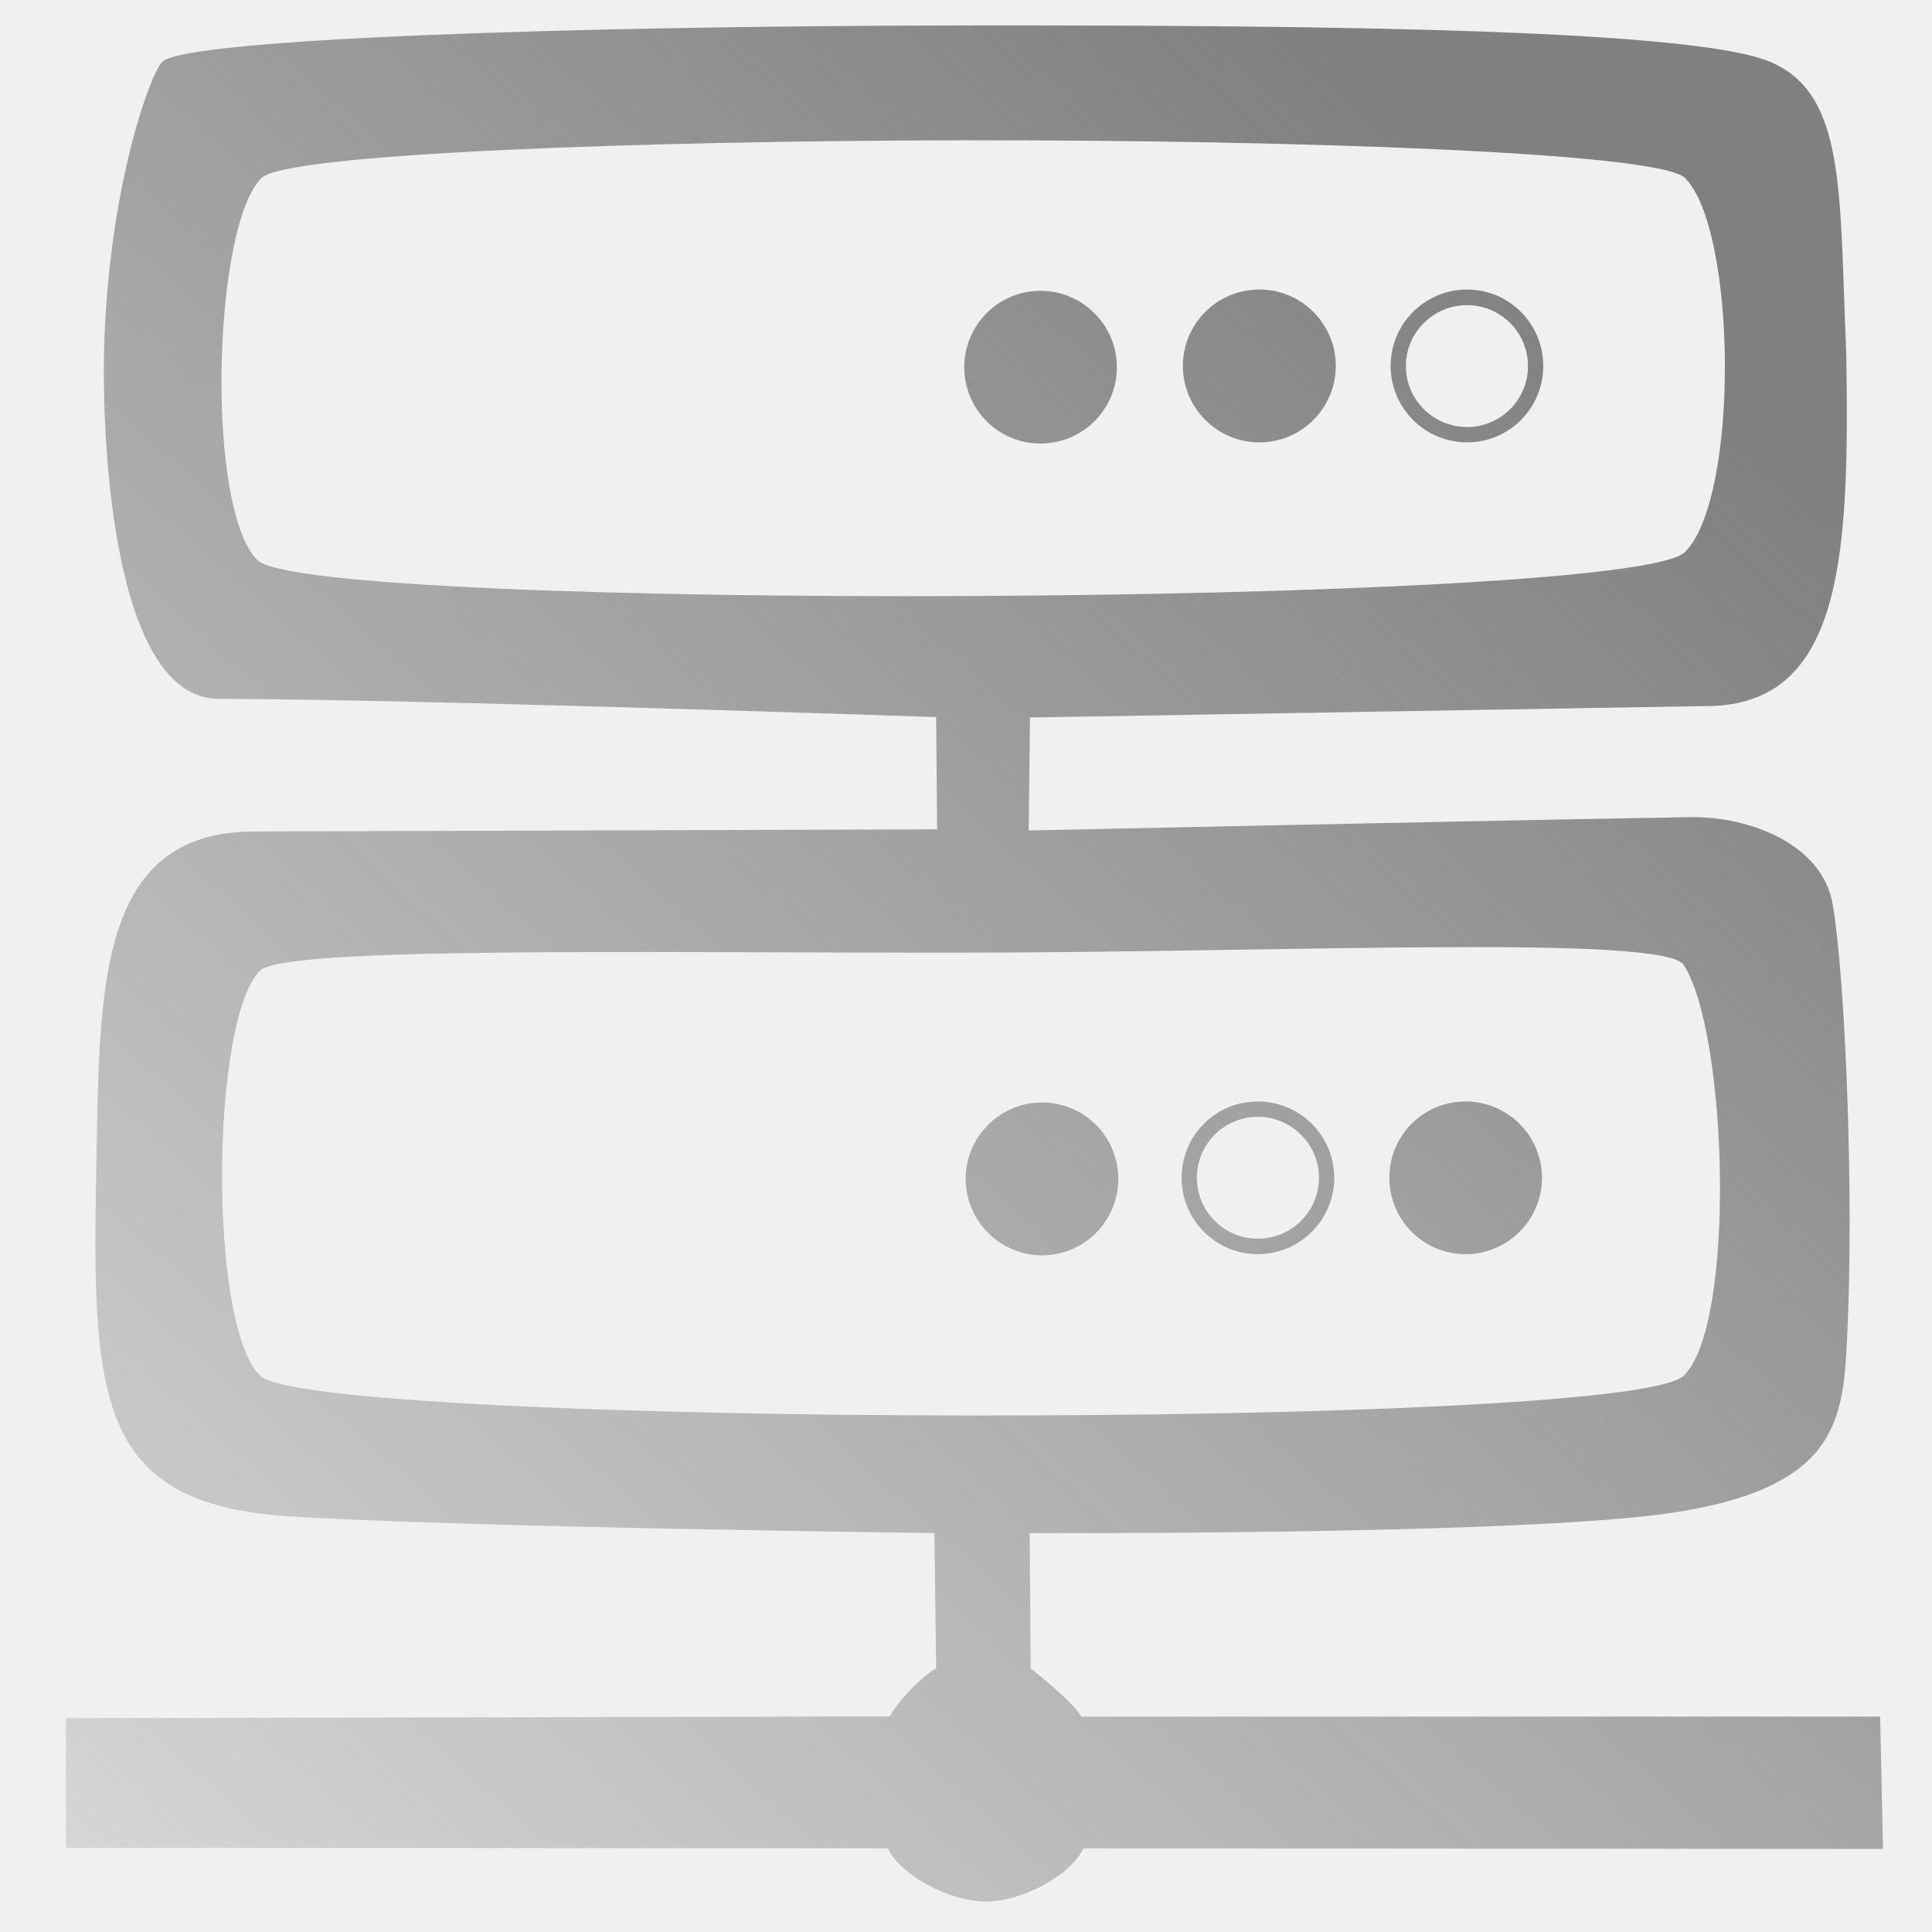
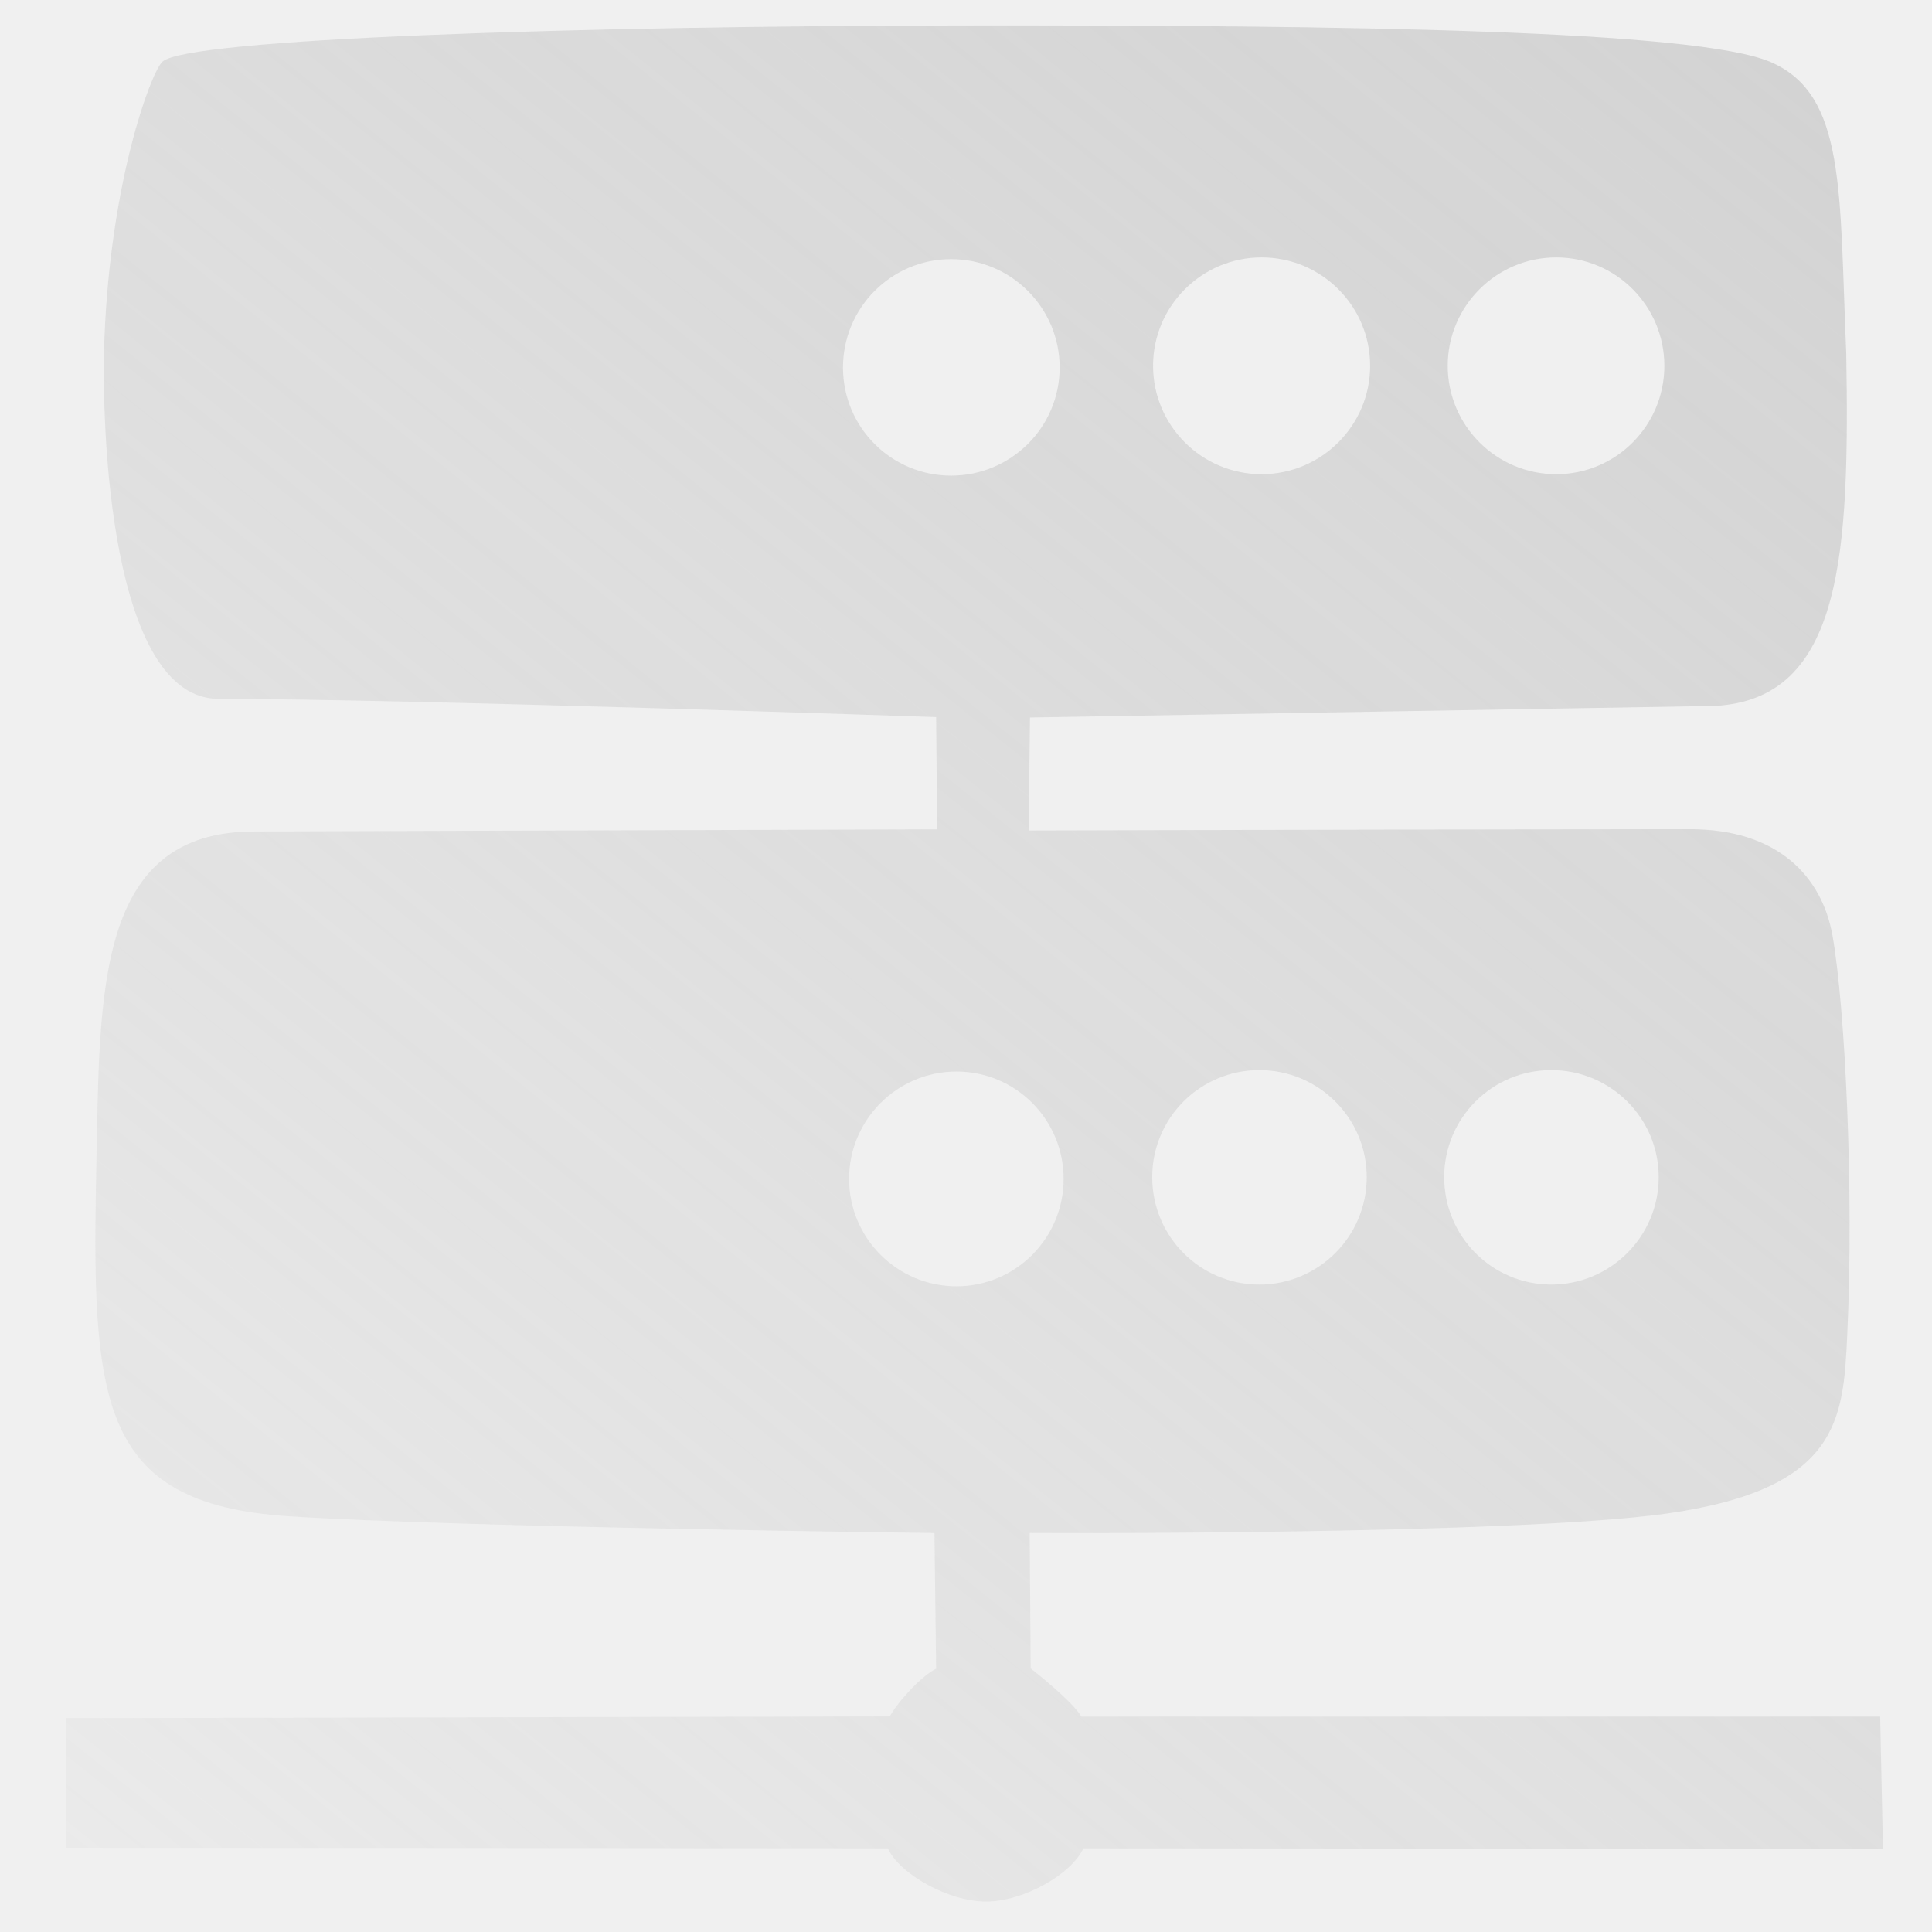
<svg xmlns="http://www.w3.org/2000/svg" xmlns:xlink="http://www.w3.org/1999/xlink" viewBox="0 0 15 15" version="1.1" id="svg8558">
  <defs id="defs8562">
-     <linearGradient id="linearGradient1529">
-       <stop style="stop-color:#808080;stop-opacity:1;" offset="0" id="stop1525" />
-       <stop style="stop-color:#808080;stop-opacity:0;" offset="1" id="stop1527" />
+     <linearGradient id="linearGradient1210">
+       <stop style="stop-color:#b4b4b4;stop-opacity:1;" offset="0" id="stop1206" />
+       <stop style="stop-color:#b4b4b4;stop-opacity:0;" offset="1" id="stop1208" />
    </linearGradient>
-     <linearGradient xlink:href="#linearGradient1529" id="linearGradient1531" x1="11.349" y1="2.033" x2="-1.911" y2="17.136" gradientUnits="userSpaceOnUse" />
+     <linearGradient xlink:href="#linearGradient1210" id="linearGradient1212" x1="26.928" y1="-18.404" x2="-1.325" y2="17.324" gradientUnits="userSpaceOnUse" />
  </defs>
  <g stroke="none" stroke-width="1" fill="none" fill-rule="evenodd" id="g8556" style="fill:#ffffff;fill-opacity:1;stroke-width:1;stroke-miterlimit:4;stroke-dasharray:none" transform="matrix(0.7229891,0,0,0.7229891,2.076741,2.077592)">
    <g transform="matrix(1.5176,0,0,1.5397,-4.1302,-3.9124)" fill="#ffffff" stroke-width="1" id="g8554" style="fill:#ffffff;fill-opacity:1;stroke-width:0.654;stroke-miterlimit:4;stroke-dasharray:none">
-       <path id="rect2369" style="display:inline;fill:url(#linearGradient1531);fill-opacity:1;fill-rule:evenodd;stroke:none;stroke-width:1.313;stroke-miterlimit:4;stroke-dasharray:none;stroke-opacity:1" d="m 7.641,0.852 c -2.752,0.004 -5.5,0.092 -5.664,0.254 -0.085,0.084 -0.366,0.841 -0.409,1.923 -0.026,0.636 0.042,2.52 0.809,2.52 1.317,0 5.076,0.127 5.076,0.127 l 0.007,0.783 c 0,0 -4.96,0.015 -4.832,0.015 -1.119,0 -1.092,1.112 -1.117,2.3 -0.034,1.662 -0.001,2.389 1.362,2.476 1.212,0.077 4.568,0.117 4.568,0.117 l 0.012,0.946 c -0.103,0.049 -0.274,0.234 -0.328,0.333 l -5.83,0.012 v 0.904 l 5.816,0.004 c 0.086,0.183 0.433,0.372 0.698,0.371 0.261,-9.21e-4 0.6,-0.188 0.686,-0.371 l 5.658,0.004 -0.02,-0.923 H 8.48 C 8.426,12.546 8.122,12.311 8.122,12.311 l -0.007,-0.944 c 0,0 3.43,0.016 4.516,-0.137 1.213,-0.172 1.241,-0.655 1.269,-1.242 0.049,-1.018 -0.016,-2.52 -0.104,-3.012 -0.074,-0.411 -0.584,-0.609 -1.008,-0.602 -1.36,0.022 -4.68,0.093 -4.68,0.093 L 8.117,5.679 12.965,5.598 C 13.868,5.55 13.917,4.534 13.893,3.138 13.843,2.005 13.893,1.332 13.355,1.106 12.828,0.886 10.393,0.849 7.641,0.852 Z m 0.027,0.801 c 2.288,-0.002 4.901,0.082 5.084,0.263 0.367,0.361 0.386,2.228 0,2.609 C 12.365,4.906 3.017,4.943 2.65,4.581 2.283,4.22 2.332,2.259 2.679,1.916 2.852,1.745 5.38,1.656 7.668,1.653 Z m 2.072,1.041 c -0.299,0 -0.541,0.239 -0.541,0.533 0,0.294 0.243,0.533 0.541,0.533 0.299,0 0.541,-0.239 0.541,-0.533 0,-0.294 -0.243,-0.533 -0.541,-0.533 z m 1.47,0 c -0.299,0 -0.541,0.239 -0.541,0.533 0,0.294 0.243,0.533 0.541,0.533 0.299,0 0.539,-0.239 0.539,-0.533 0,-0.294 -0.241,-0.533 -0.539,-0.533 z m -3.019,0.009 c -0.299,0 -0.539,0.239 -0.539,0.533 0,0.294 0.241,0.532 0.539,0.532 0.299,0 0.541,-0.237 0.541,-0.532 0,-0.294 -0.243,-0.533 -0.541,-0.533 z m 3.019,0.1 c 0.238,0 0.431,0.19 0.431,0.425 0,0.235 -0.193,0.425 -0.431,0.425 -0.238,0 -0.433,-0.19 -0.433,-0.425 0,-0.235 0.194,-0.425 0.433,-0.425 z M 7.657,7.319 c 2.288,-0.002 4.945,-0.128 5.086,0.086 0.311,0.472 0.372,2.511 0,2.864 -0.386,0.381 -9.708,0.361 -10.075,0 -0.367,-0.361 -0.347,-2.482 0,-2.824 C 2.842,7.274 5.369,7.321 7.657,7.319 Z m 2.072,1.038 c -0.299,-1e-7 -0.539,0.237 -0.539,0.532 0,0.294 0.241,0.533 0.539,0.533 0.299,0 0.541,-0.239 0.541,-0.533 0,-0.294 -0.243,-0.532 -0.541,-0.532 z m 1.47,0 c -0.299,0 -0.539,0.237 -0.539,0.532 0,0.294 0.241,0.533 0.539,0.533 0.299,0 0.541,-0.239 0.541,-0.533 0,-0.294 -0.243,-0.532 -0.541,-0.532 z m -2.996,0.007 c -0.299,0 -0.541,0.239 -0.541,0.533 0,0.294 0.243,0.533 0.541,0.533 0.299,0 0.539,-0.239 0.539,-0.533 -1e-7,-0.294 -0.241,-0.533 -0.539,-0.533 z m 1.526,0.1 c 0.238,0 0.433,0.19 0.433,0.425 0,0.235 -0.194,0.425 -0.433,0.425 -0.238,0 -0.431,-0.19 -0.431,-0.425 0,-0.235 0.193,-0.425 0.431,-0.425 z" />
+       <path id="rect2369" style="fill:url(#linearGradient1212);fill-opacity:1;fill-rule:evenodd;stroke:none;stroke-width:1.313;stroke-miterlimit:4;stroke-dasharray:none;stroke-opacity:0.496" d="m 7.641,0.852 c -2.752,0.004 -5.5,0.092 -5.664,0.254 -0.085,0.084 -0.366,0.841 -0.409,1.923 -0.026,0.636 0.042,2.52 0.809,2.52 1.317,0 5.076,0.127 5.076,0.127 l 0.007,0.783 c 0,0 -4.96,0.015 -4.832,0.015 -1.119,0 -1.092,1.112 -1.117,2.3 -0.034,1.662 -0.001,2.389 1.362,2.476 1.212,0.077 4.568,0.117 4.568,0.117 l 0.012,0.946 c -0.103,0.049 -0.274,0.234 -0.328,0.333 l -5.83,0.012 v 0.904 l 5.816,0.004 c 0.086,0.183 0.433,0.372 0.698,0.371 0.261,-9.21e-4 0.6,-0.188 0.686,-0.371 l 5.658,0.004 -0.02,-0.923 H 8.48 C 8.426,12.546 8.122,12.311 8.122,12.311 l -0.007,-0.944 c 0,0 3.43,0.016 4.516,-0.137 1.213,-0.172 1.241,-0.655 1.269,-1.242 0.049,-1.018 -0.016,-2.296 -0.104,-2.787 -0.074,-0.411 -0.385,-0.743 -1.008,-0.743 -1.36,0 -4.68,0.009 -4.68,0.009 L 8.117,5.679 12.965,5.598 C 13.868,5.55 13.917,4.534 13.893,3.138 13.843,2.005 13.893,1.332 13.355,1.106 12.828,0.886 10.393,0.849 7.641,0.852 Z M 9.756,2.47 c -0.423,0 -0.768,0.339 -0.768,0.756 0,0.417 0.344,0.756 0.768,0.756 0.423,0 0.768,-0.339 0.768,-0.756 0,-0.417 -0.344,-0.756 -0.768,-0.756 z m 2.085,0 c -0.423,0 -0.768,0.339 -0.768,0.756 0,0.417 0.344,0.756 0.768,0.756 0.423,0 0.765,-0.339 0.765,-0.756 0,-0.417 -0.342,-0.756 -0.765,-0.756 z m -4.282,0.012 c -0.423,0 -0.765,0.339 -0.765,0.756 0,0.417 0.342,0.754 0.765,0.754 0.423,0 0.768,-0.337 0.768,-0.754 0,-0.417 -0.344,-0.756 -0.768,-0.756 z m 2.181,5.656 c -0.419,-10e-8 -0.758,0.334 -0.758,0.747 0,0.413 0.338,0.749 0.758,0.749 0.419,0 0.76,-0.336 0.76,-0.749 0,-0.413 -0.341,-0.747 -0.76,-0.747 z m 2.066,0 c -0.419,0 -0.758,0.334 -0.758,0.747 0,0.413 0.338,0.749 0.758,0.749 0.419,0 0.76,-0.336 0.76,-0.749 0,-0.413 -0.341,-0.747 -0.76,-0.747 z m -4.209,0.01 c -0.419,0 -0.76,0.336 -0.76,0.749 0,0.413 0.341,0.749 0.76,0.749 0.419,0 0.758,-0.336 0.758,-0.749 -2e-7,-0.413 -0.338,-0.749 -0.758,-0.749 z" />
    </g>
  </g>
</svg>
